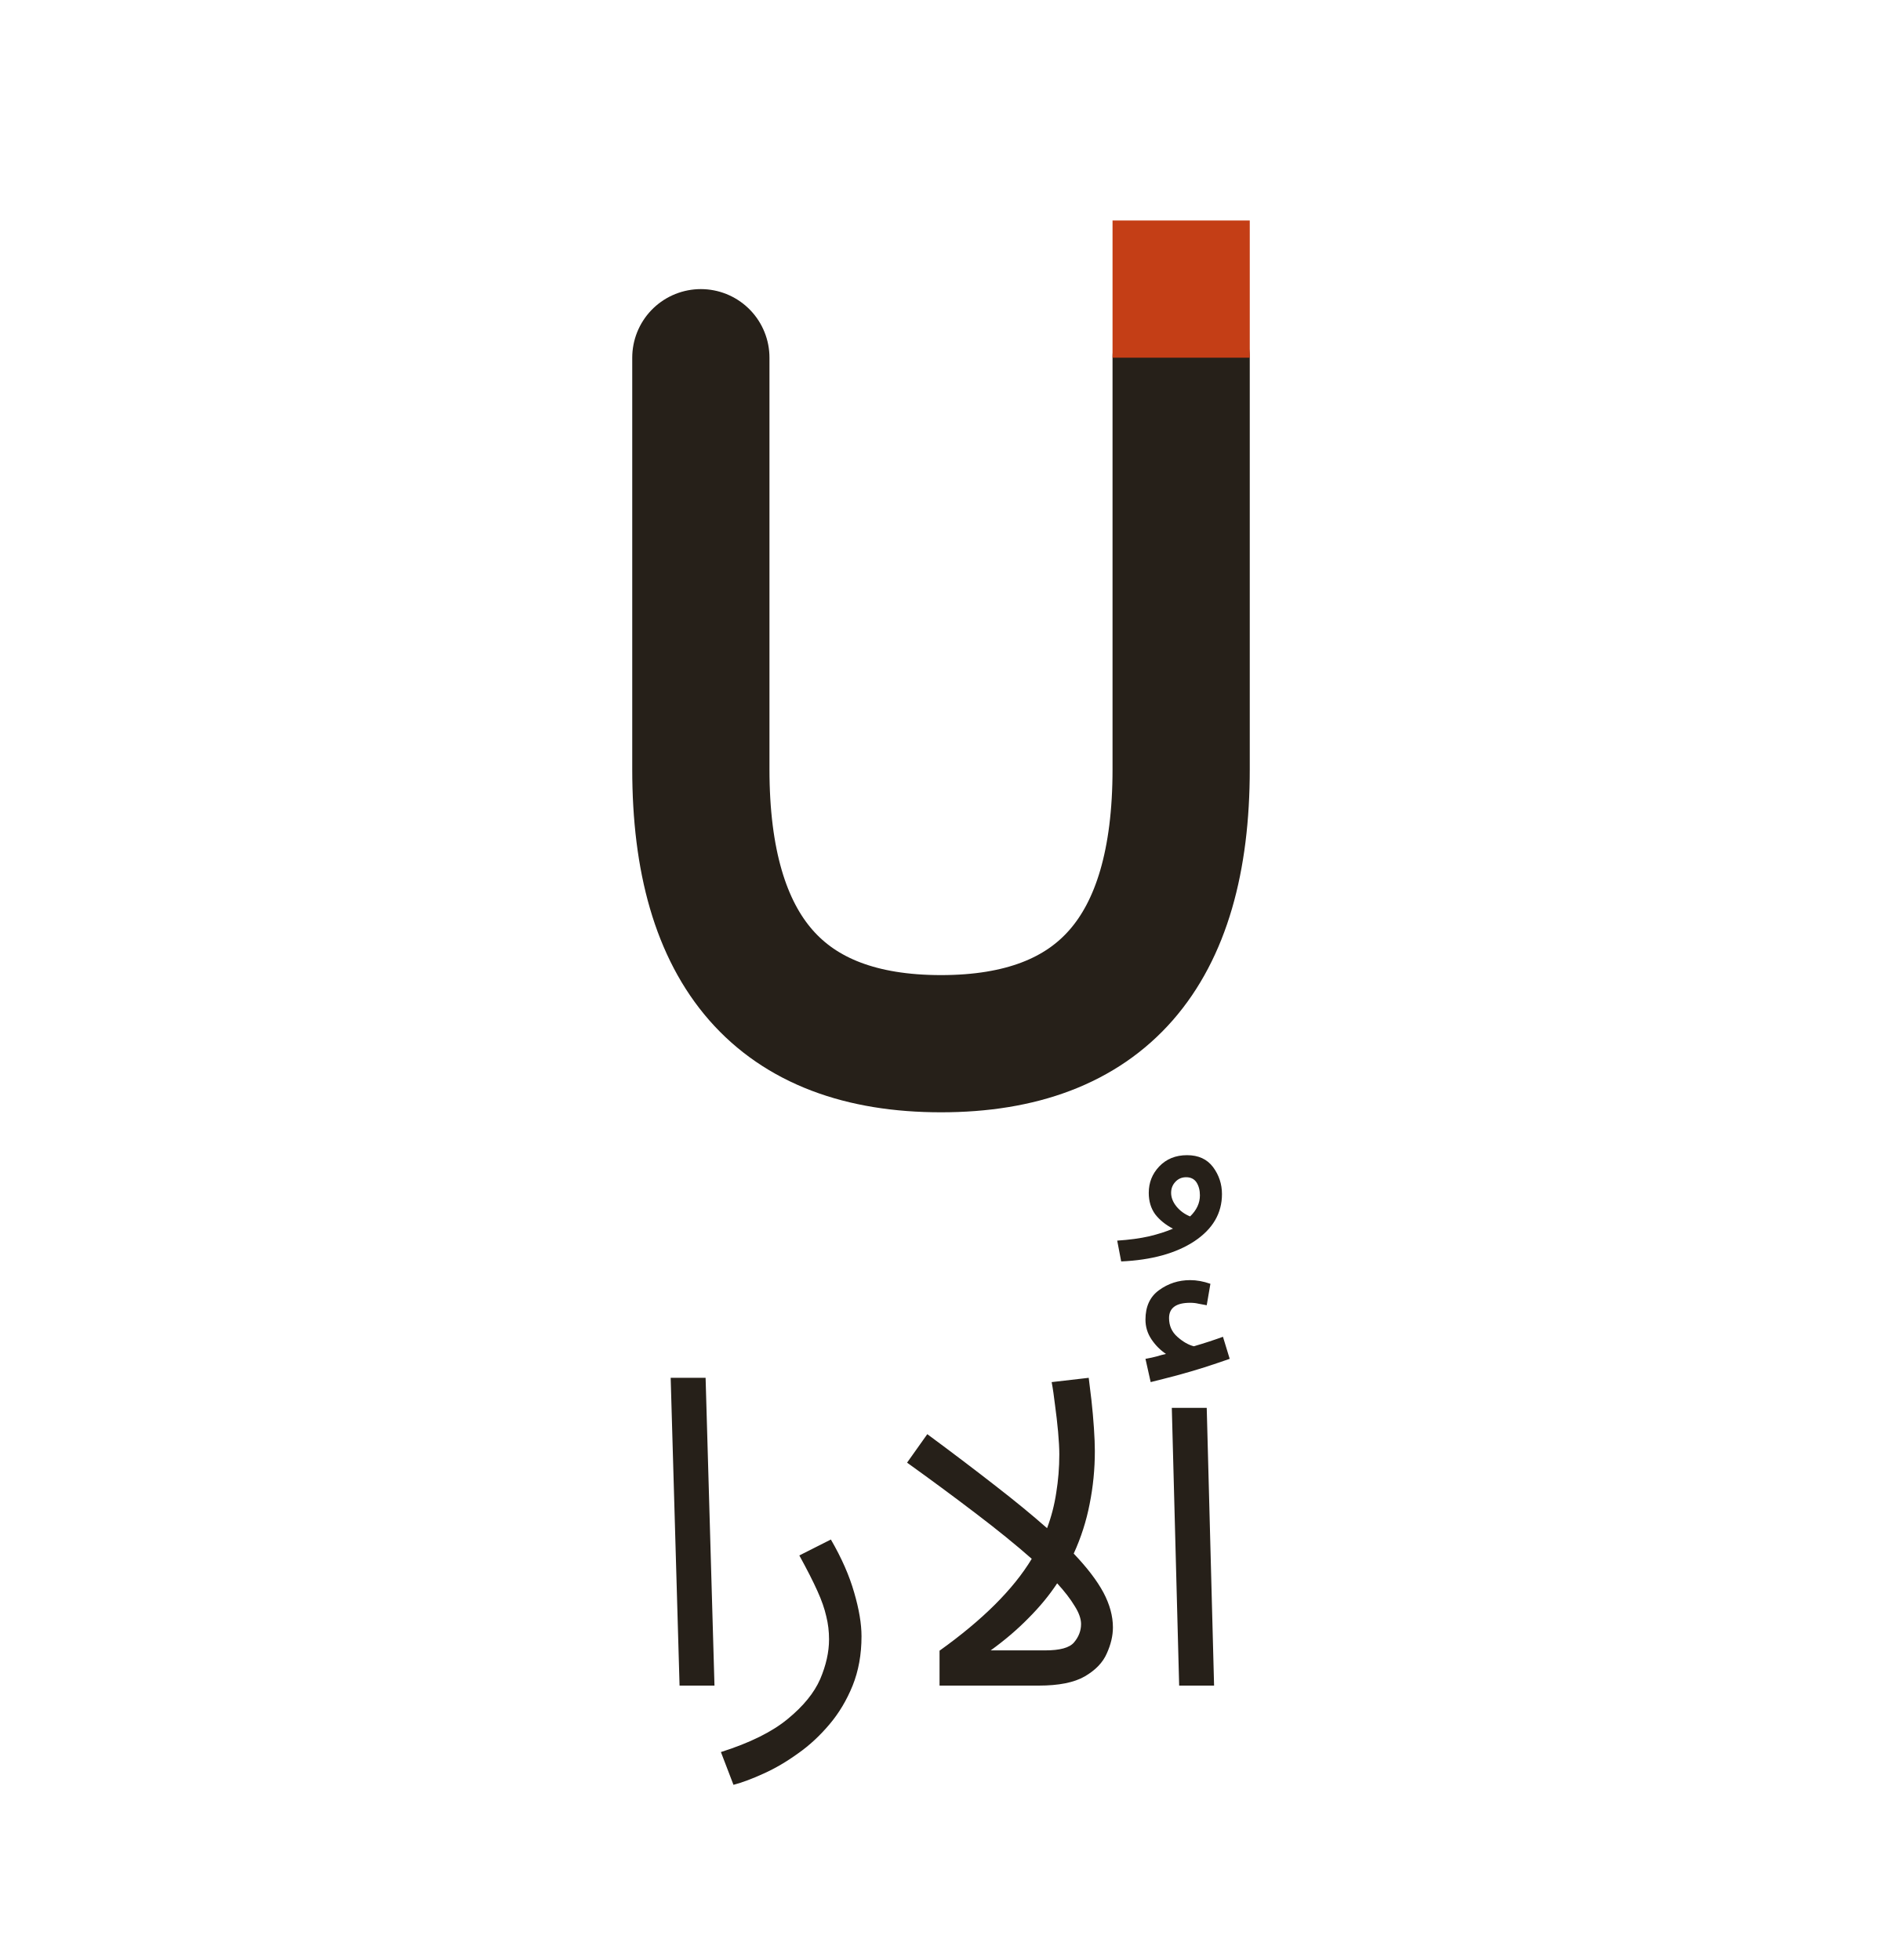
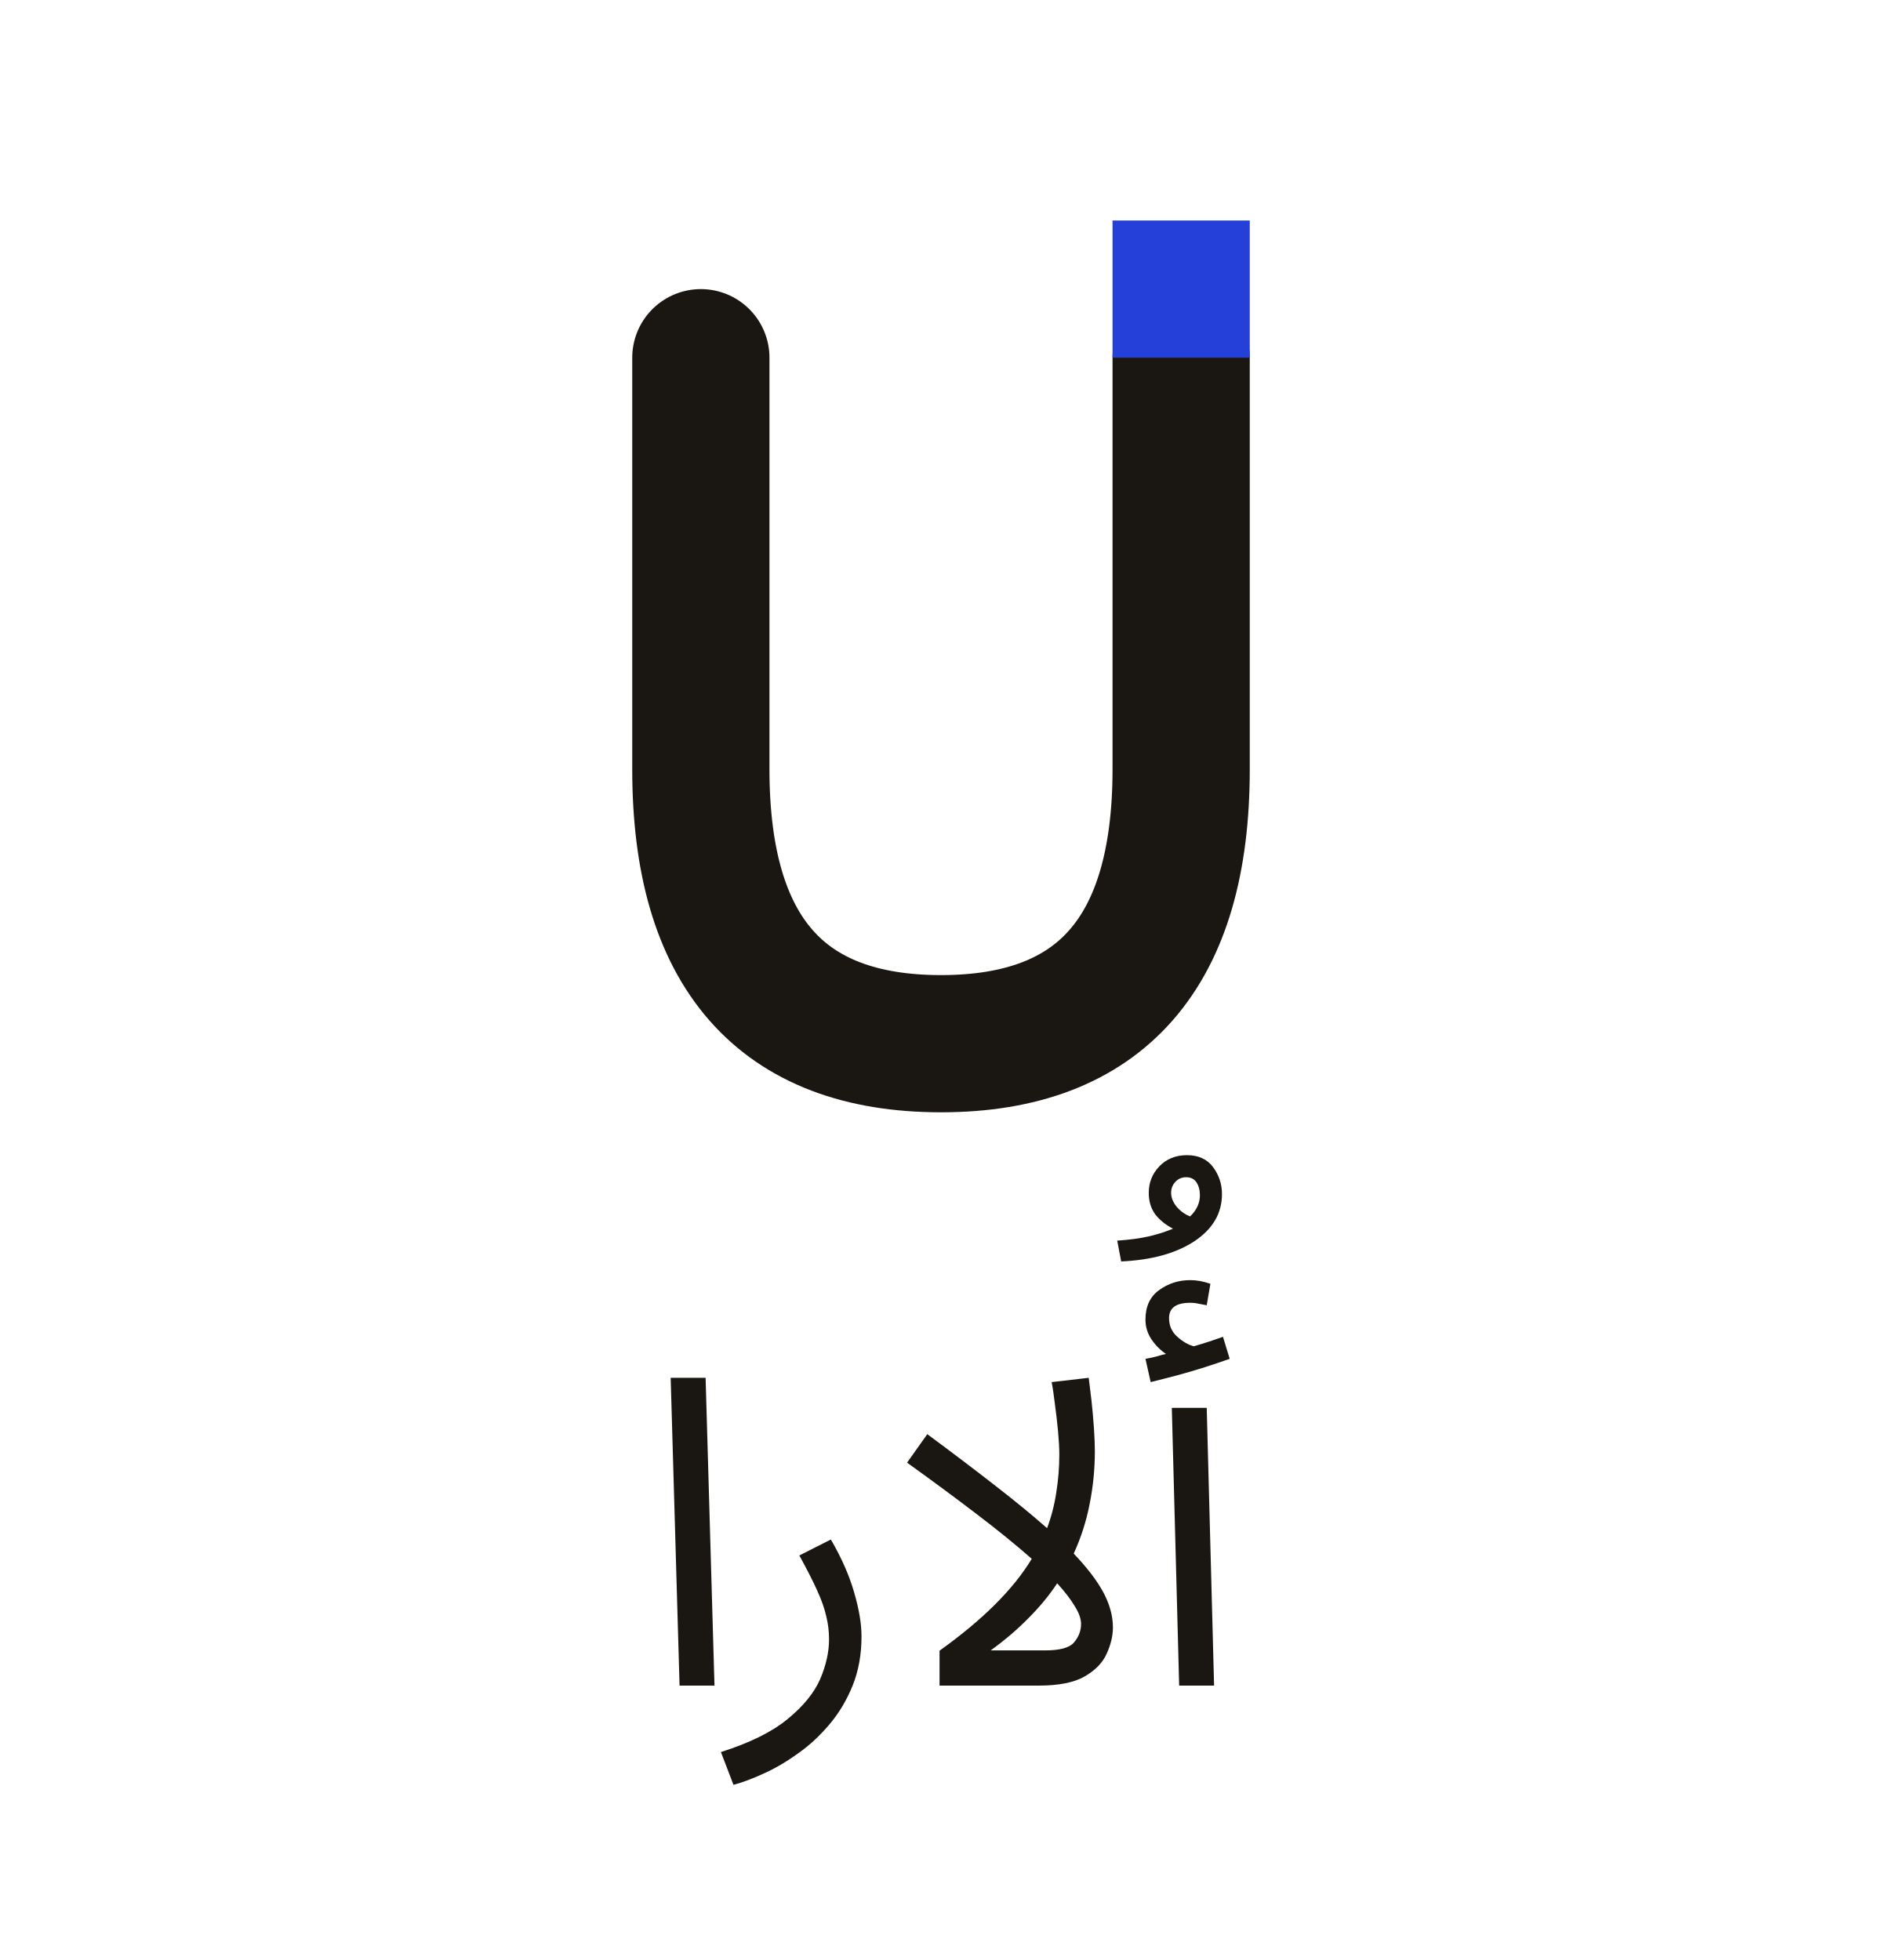
<svg xmlns="http://www.w3.org/2000/svg" width="96" height="100" viewBox="0 0 96 100">
  <g transform="translate(20 6) scale(1.75)">
-     <path d="M9 7L9 19Q9 27 16 27Q23 27 23 19L23 7" fill="none" stroke="#262019" stroke-width="4" stroke-linecap="round" stroke-linejoin="round" />
-     <rect x="21" y="3" width="4" height="4" fill="#C43E16" />
+     <path d="M9 7L9 19Q9 27 16 27Q23 27 23 19L23 7" fill="none" stroke="#1A1713" stroke-width="4" stroke-linecap="round" stroke-linejoin="round" />
+     <rect x="21" y="3" width="4" height="4" fill="#2540D9" />
  </g>
-   <text x="48" y="86" text-anchor="middle" direction="rtl" font-family="'Segoe UI', 'Noto Sans Arabic', Tahoma, sans-serif" font-size="22" fill="#262019">أُلارا</text>
+   <text x="48" y="86" text-anchor="middle" direction="rtl" font-family="'Segoe UI', 'Noto Sans Arabic', Tahoma, sans-serif" font-size="22" fill="#1A1713">أُلارا</text>
</svg>
